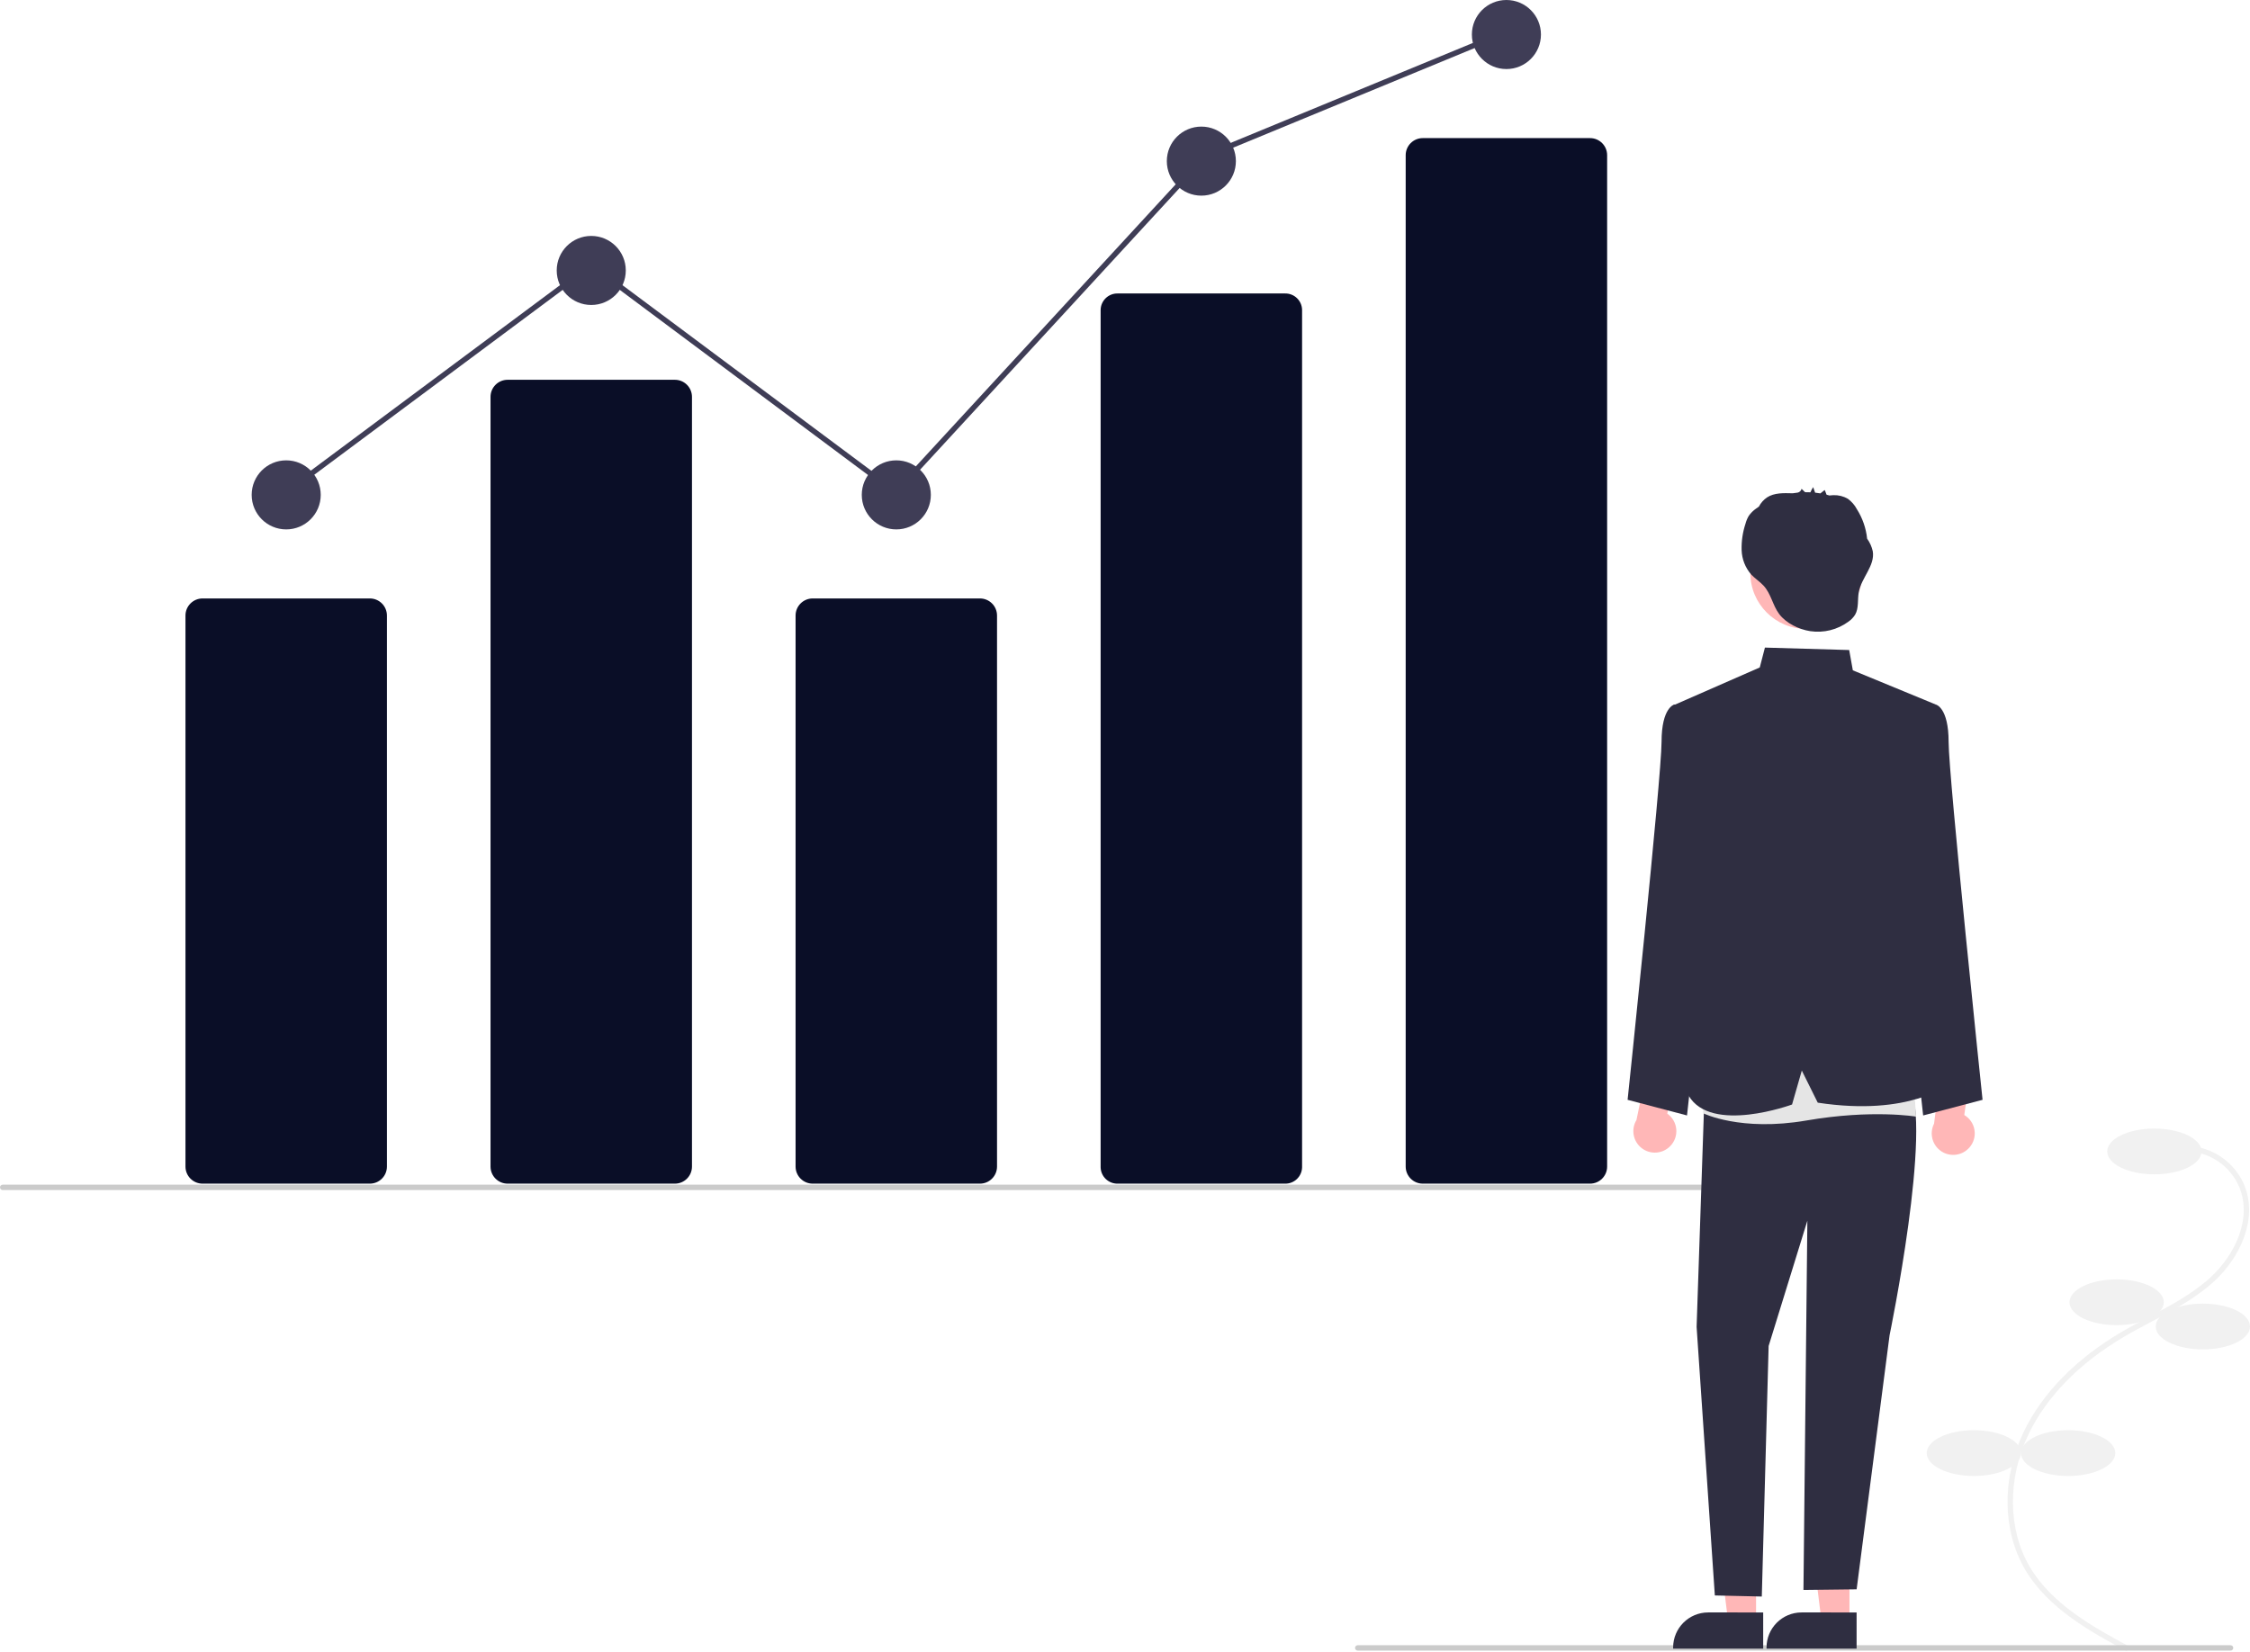
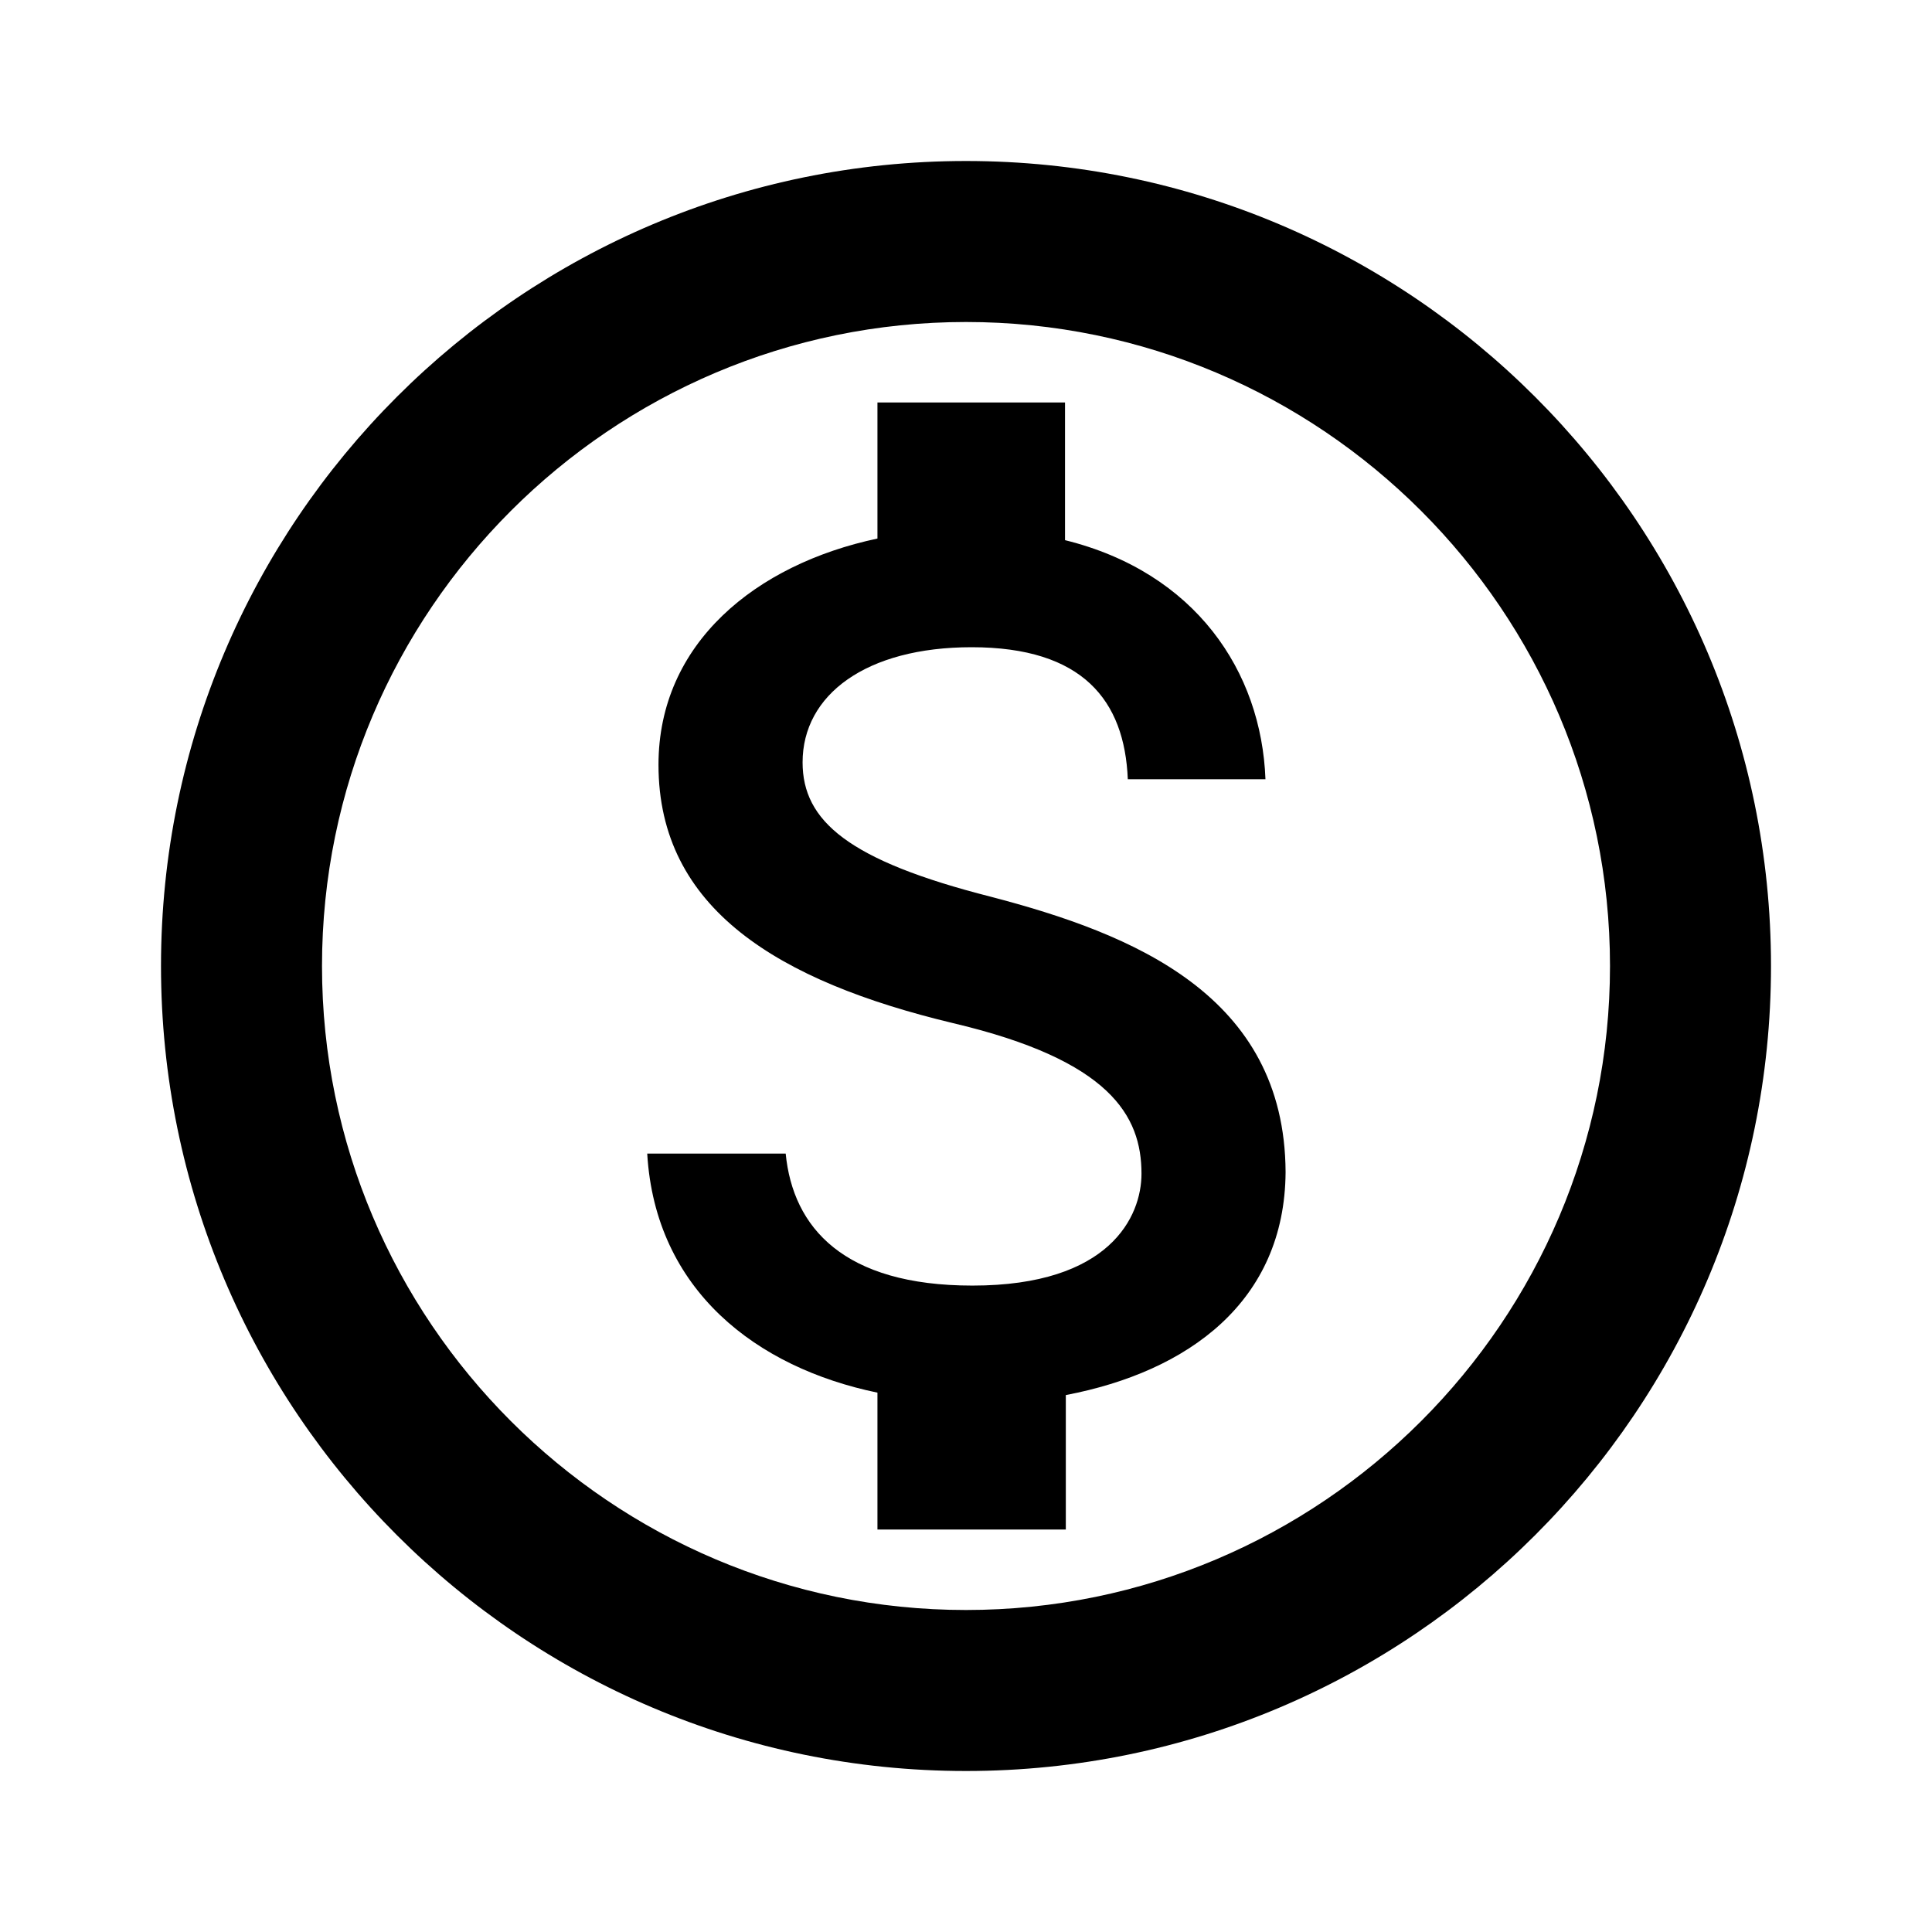
- <svg xmlns="http://www.w3.org/2000/svg" id="a3b698d4-91aa-4644-9cd7-168aa6af3798" data-name="Layer 1" width="835.213" height="613.098" viewBox="0 0 835.213 613.098">
-   <path d="M970.8,754.84l.951-1.759c-12.753-6.897-28.626-15.481-36.916-29.567-8.172-13.886-8.356-32.743-.479-49.211,6.704-14.016,19.018-26.572,35.611-36.313,3.273-1.921,6.709-3.742,10.031-5.503,8.031-4.256,16.336-8.658,23.184-14.903,9.432-8.601,16.568-23.035,11.249-35.891a23.856,23.856,0,0,0-20.677-14.467l-.113,1.997a21.861,21.861,0,0,1,18.948,13.248c4.943,11.947-1.839,25.505-10.754,33.636-6.661,6.074-14.852,10.415-22.773,14.613-3.342,1.771-6.797,3.603-10.108,5.546-16.938,9.943-29.526,22.798-36.403,37.174-8.16,17.061-7.946,36.637.559,51.089C941.685,739.095,957.828,747.826,970.8,754.84Z" transform="translate(-181.3664 -141.7423)" fill="#f1f1f1" />
-   <ellipse cx="799.713" cy="427.525" rx="17.5" ry="8.5" fill="#f1f1f1" />
-   <ellipse cx="785.713" cy="483.525" rx="17.5" ry="8.5" fill="#f1f1f1" />
-   <ellipse cx="817.713" cy="492.525" rx="17.5" ry="8.5" fill="#f1f1f1" />
-   <ellipse cx="767.713" cy="539.525" rx="17.5" ry="8.5" fill="#f1f1f1" />
-   <ellipse cx="732.713" cy="539.525" rx="17.5" ry="8.5" fill="#f1f1f1" />
-   <path d="M318.653,581.226H256.558a6.349,6.349,0,0,1-6.342-6.342V370.286a6.349,6.349,0,0,1,6.342-6.342h62.095a6.349,6.349,0,0,1,6.342,6.342V574.884A6.349,6.349,0,0,1,318.653,581.226Z" transform="translate(-181.3664 -141.7423)" fill="#0a0e27" />
-   <path d="M431.89,581.226H369.795a6.349,6.349,0,0,1-6.342-6.342V289.097a6.349,6.349,0,0,1,6.342-6.342h62.095a6.349,6.349,0,0,1,6.342,6.342V574.884A6.349,6.349,0,0,1,431.89,581.226Z" transform="translate(-181.3664 -141.7423)" fill="#0a0e27" />
-   <path d="M545.128,581.226H483.033a6.349,6.349,0,0,1-6.342-6.342V370.286a6.349,6.349,0,0,1,6.342-6.342h62.095a6.349,6.349,0,0,1,6.342,6.342V574.884A6.349,6.349,0,0,1,545.128,581.226Z" transform="translate(-181.3664 -141.7423)" fill="#0a0e27" />
-   <path d="M658.365,581.226H596.27a6.211,6.211,0,0,1-6.342-6.055V256.761a6.211,6.211,0,0,1,6.342-6.055h62.095a6.211,6.211,0,0,1,6.342,6.055V575.171A6.211,6.211,0,0,1,658.365,581.226Z" transform="translate(-181.3664 -141.7423)" fill="#0a0e27" />
-   <path d="M771.603,581.226H709.508a6.349,6.349,0,0,1-6.342-6.342V199.362a6.349,6.349,0,0,1,6.342-6.342h62.095a6.349,6.349,0,0,1,6.342,6.342V574.884A6.349,6.349,0,0,1,771.603,581.226Z" transform="translate(-181.3664 -141.7423)" fill="#0a0e27" />
-   <circle cx="106.239" cy="183.744" r="12.819" fill="#3f3d56" />
-   <circle cx="219.476" cy="100.418" r="12.819" fill="#3f3d56" />
-   <circle cx="332.714" cy="183.744" r="12.819" fill="#3f3d56" />
-   <circle cx="445.951" cy="59.824" r="12.819" fill="#3f3d56" />
-   <circle cx="559.189" cy="12.819" r="12.819" fill="#3f3d56" />
-   <path d="M844.366,583.607h-662a1,1,0,1,1,0-2h662a1,1,0,0,1,0,2Z" transform="translate(-181.3664 -141.7423)" fill="#cbcbcb" />
-   <path d="M1009.366,754.607h-324a1,1,0,0,1,0-2h324a1,1,0,0,1,0,2Z" transform="translate(-181.3664 -141.7423)" fill="#cbcbcb" />
-   <path d="M801.302,567.353a7.93,7.93,0,0,0-1.034-12.116l3.932-17.69-10.167-5.011-5.201,25.059a7.973,7.973,0,0,0,12.471,9.757Z" transform="translate(-181.3664 -141.7423)" fill="#ffb7b7" />
-   <path d="M912.485,567.741a7.93,7.93,0,0,0-1.969-11.999l2.551-17.941-10.524-4.21-3.247,25.386a7.973,7.973,0,0,0,13.189,8.763Z" transform="translate(-181.3664 -141.7423)" fill="#ffb7b7" />
-   <polygon points="651.862 602.078 641.494 602.077 636.562 562.087 651.864 562.088 651.862 602.078" fill="#ffb7b7" />
-   <path d="M835.873,753.87l-33.43-.001v-.423a13.013,13.013,0,0,1,13.012-13.012h.001l20.418.001Z" transform="translate(-181.3664 -141.7423)" fill="#2f2e41" />
-   <polygon points="686.535 602.078 676.167 602.077 671.235 562.087 686.537 562.088 686.535 602.078" fill="#ffb7b7" />
-   <path d="M870.546,753.87l-33.43-.001v-.423a13.013,13.013,0,0,1,13.012-13.012h.001l20.418.001Z" transform="translate(-181.3664 -141.7423)" fill="#2f2e41" />
-   <path d="M888.777,407.372l11.18-4.034s4.745,1.008,4.745,13.876,12.602,132.882,12.602,132.882l-22.054,5.807L882.784,442.04Z" transform="translate(-181.3664 -141.7423)" fill="#2f2e41" />
-   <path d="M814.07,407.372l-11.18-4.034s-4.745,1.008-4.745,13.876-12.602,132.882-12.602,132.882l22.054,5.807L820.063,442.04Z" transform="translate(-181.3664 -141.7423)" fill="#2f2e41" />
-   <path d="M814.214,544.249,811.158,634.401l6.766,99.724,17.432.403,2.537-93.025,14.377-46.512-1.45,137.092,19.739-.236,12.226-94.318s16.145-78.057,7.192-93.279l-41.232-13.711Z" transform="translate(-181.3664 -141.7423)" fill="#2f2e41" />
-   <path d="M814.55,533.386l-.995,21.687s13.911,6.923,38.364,2.706,40.706-1.437,40.706-1.437l-1.877-27.646Z" transform="translate(-181.3664 -141.7423)" fill="#e5e5e5" />
-   <path d="M802.446,403.658l32.154-14.09,1.918-7.38,31.28.906,1.352,7.539,30.808,12.704L886.383,450.535l1.392,33.202,16.926,60.512s-14.277,12.125-48.577,6.908L850.206,539.232l-3.62,12.612s-30.077,11.064-38.413-3.339L814.214,444.459Z" transform="translate(-181.3664 -141.7423)" fill="#2f2e41" />
-   <circle cx="670.507" cy="212.744" r="20.771" fill="#ffb7b7" />
-   <path d="M876.553,346.437a12.65,12.65,0,0,0-2.099-4.69,25.34,25.34,0,0,0-3.783-10.913,11.45,11.45,0,0,0-3.389-3.912,10.004,10.004,0,0,0-5.332-1.329c-.339-.006-.947.097-1.496.122-.351-.109-.705-.206-1.06-.297-.207-.461-.618-1.804-.732-1.713l-1.547,1.229c-.654-.114-1.312-.202-1.972-.272q-.36-1.028-.721-2.056a14.089,14.089,0,0,0-1.022,1.921q-.985-.048-1.972-.034l-1.315-1.263a1.855,1.855,0,0,1-1.451,1.421c-.605.062-1.208.143-1.808.24-.049-0-.098,0-.146-.001-3.239-.081-6.723-.226-9.431,1.552a9.293,9.293,0,0,0-3.002,3.408c-.332.225-.664.449-.986.688a10.78,10.78,0,0,0-2.778,2.754,11.677,11.677,0,0,0-1.229,2.978,28.551,28.551,0,0,0-1.415,9.754,14.476,14.476,0,0,0,3.558,9.034c1.389,1.492,3.155,2.594,4.545,4.085,2.864,3.069,3.401,7.35,5.85,10.597,2.591,3.435,7.319,5.695,11.472,6.343a19.163,19.163,0,0,0,14.275-3.56,8.832,8.832,0,0,0,2.431-2.548c1.441-2.493.83-5.627,1.366-8.456C872.367,356.214,877.428,351.763,876.553,346.437Z" transform="translate(-181.3664 -141.7423)" fill="#2f2e41" />
-   <polygon points="105.555 184.546 104.361 182.942 219.477 97.239 332.348 181.429 446.764 57.205 446.969 57.121 558.009 11.292 558.772 13.141 447.936 58.885 332.597 184.11 219.476 99.733 105.555 184.546" fill="#3f3d56" />
+ <svg xmlns="http://www.w3.org/2000/svg" height="24px" viewBox="0 0 24 24" width="24px" fill="#000000">
+   <path d="M0 0h24v24H0V0z" fill="none" />
+   <path d="M12 2C6.48 2 2 6.48 2 12s4.48 10 10 10 10-4.48 10-10S17.52 2 12 2zm0 18c-4.41 0-8-3.59-8-8s3.59-8 8-8 8 3.59 8 8-3.59 8-8 8zm.31-8.86c-1.77-.45-2.34-.94-2.34-1.67 0-.84.79-1.43 2.1-1.43 1.38 0 1.9.66 1.94 1.64h1.71c-.05-1.34-.87-2.57-2.49-2.97V5H10.9v1.69c-1.51.32-2.72 1.3-2.72 2.81 0 1.79 1.49 2.69 3.66 3.21 1.95.46 2.34 1.15 2.34 1.87 0 .53-.39 1.39-2.1 1.39-1.6 0-2.23-.72-2.32-1.64H8.04c.1 1.7 1.36 2.66 2.86 2.97V19h2.34v-1.67c1.52-.29 2.72-1.16 2.73-2.77-.01-2.2-1.9-2.96-3.66-3.42z" />
</svg>
